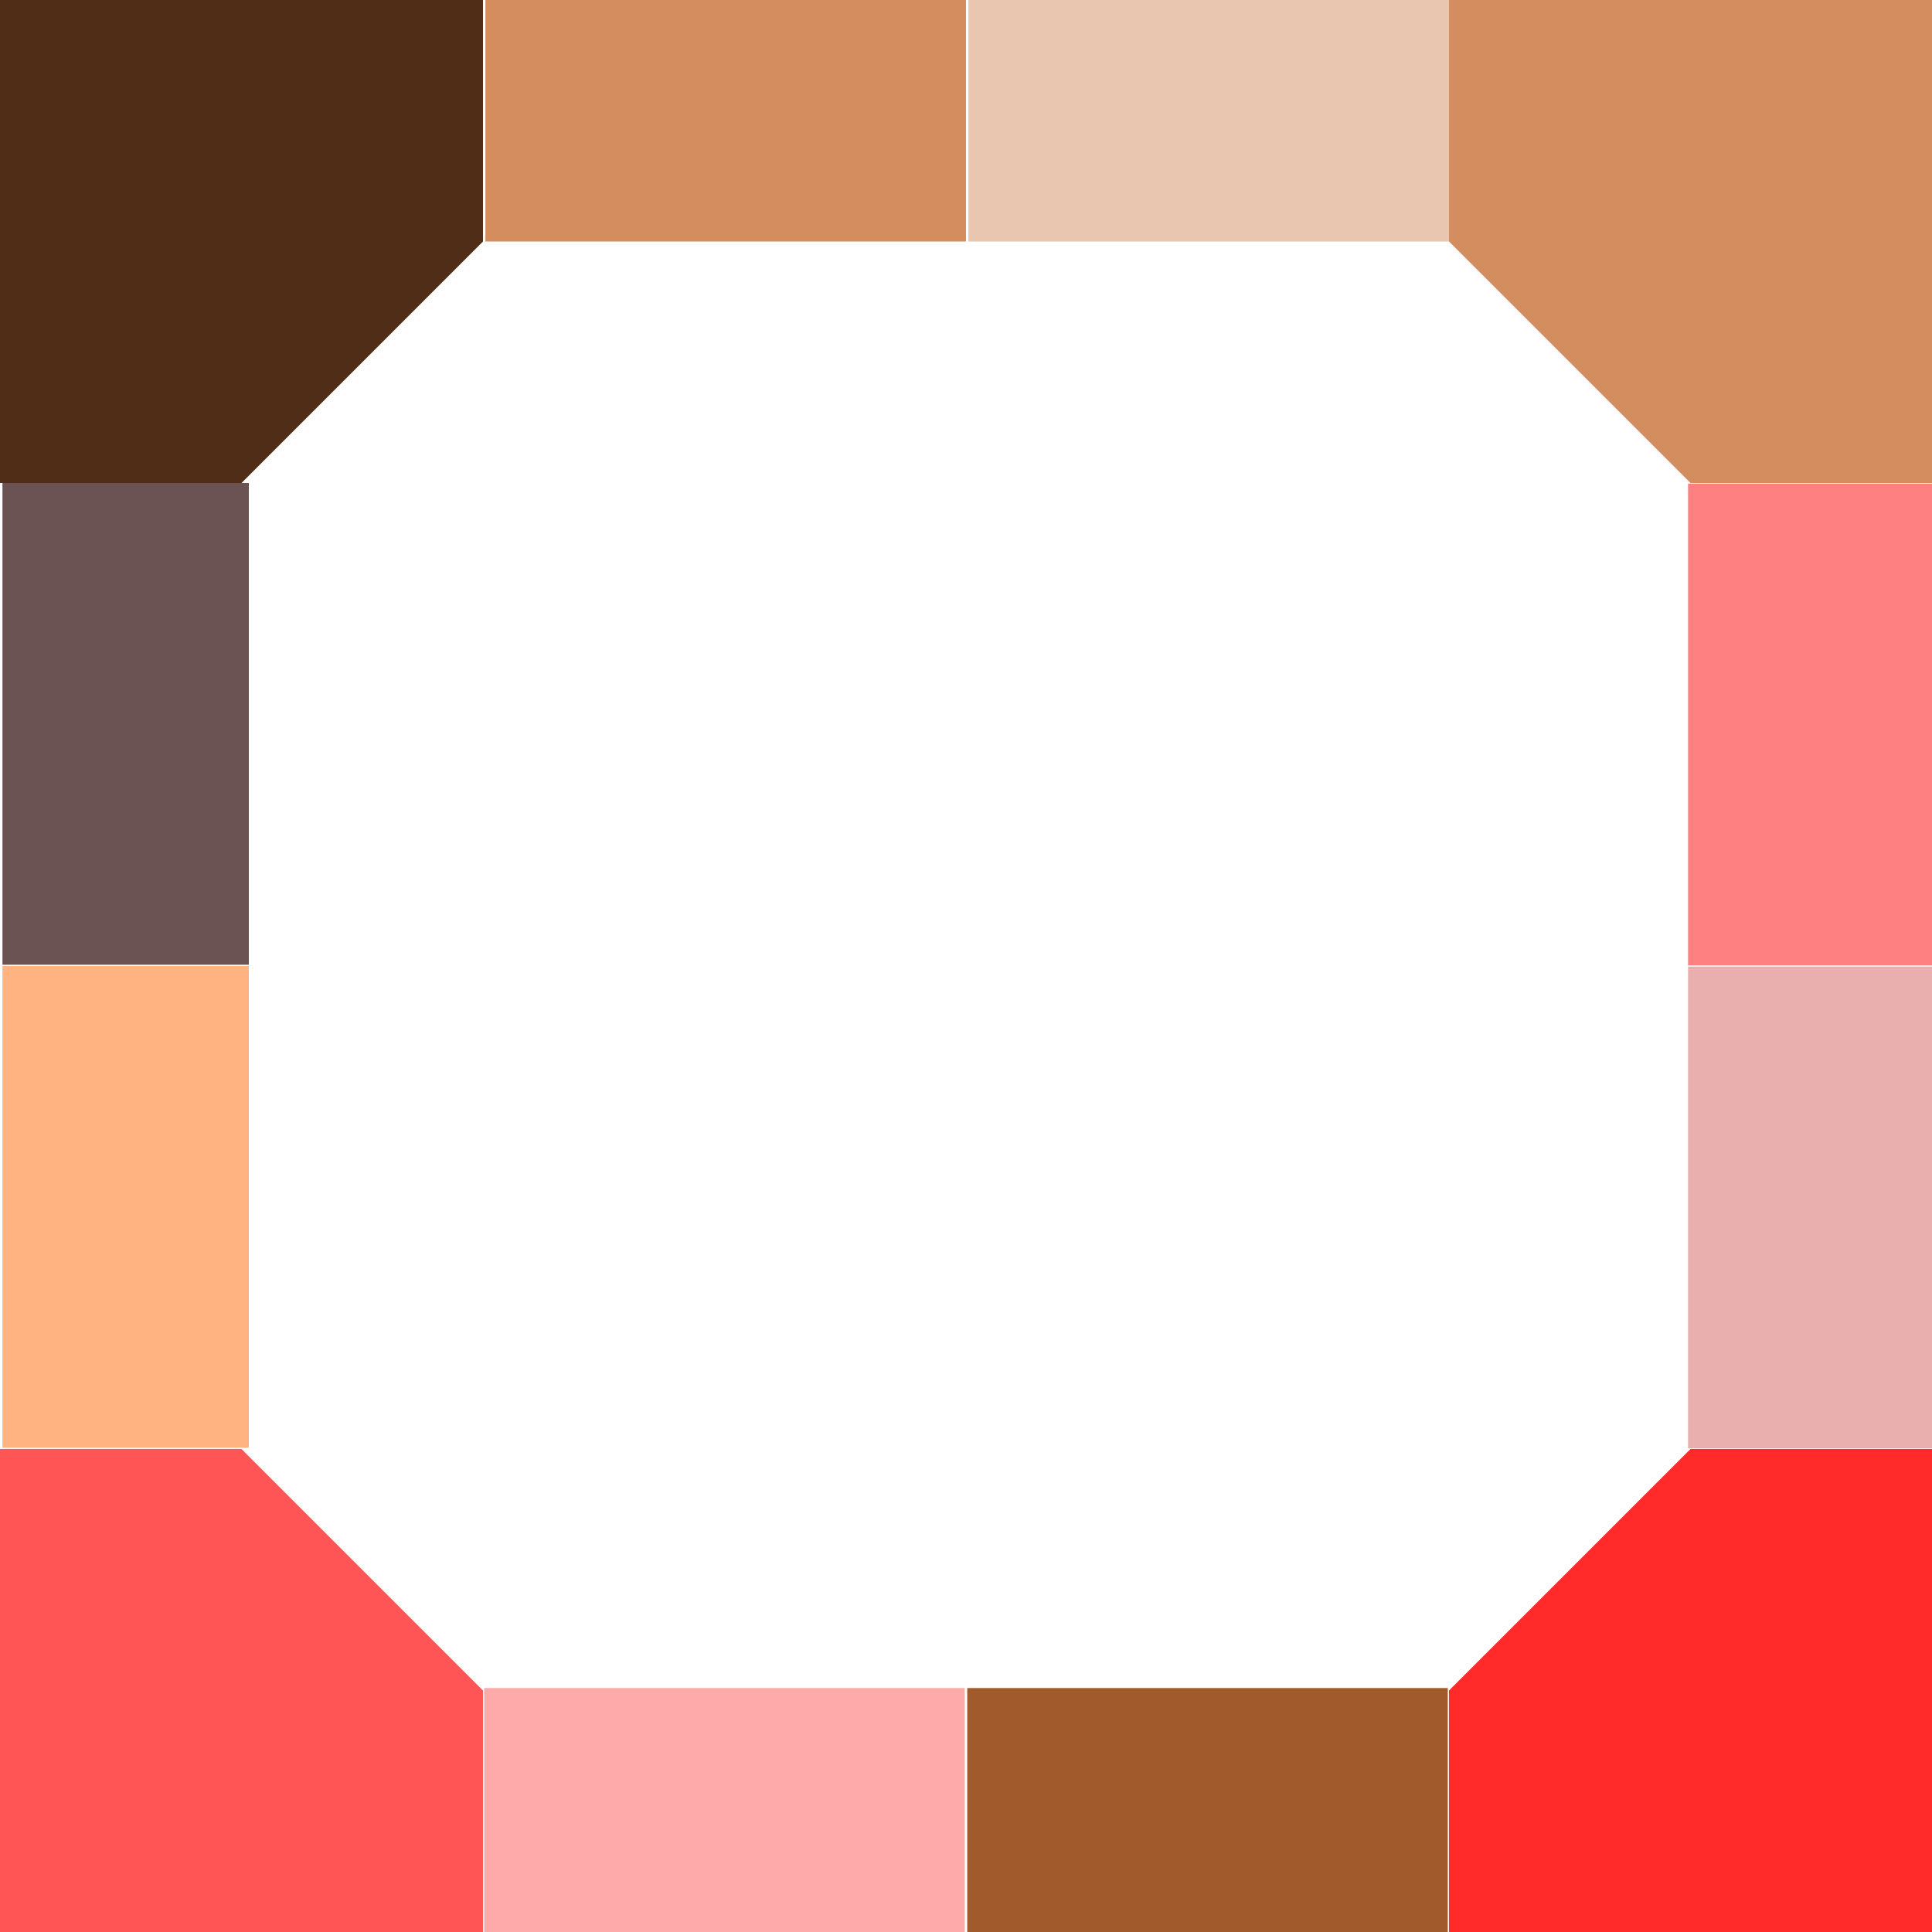
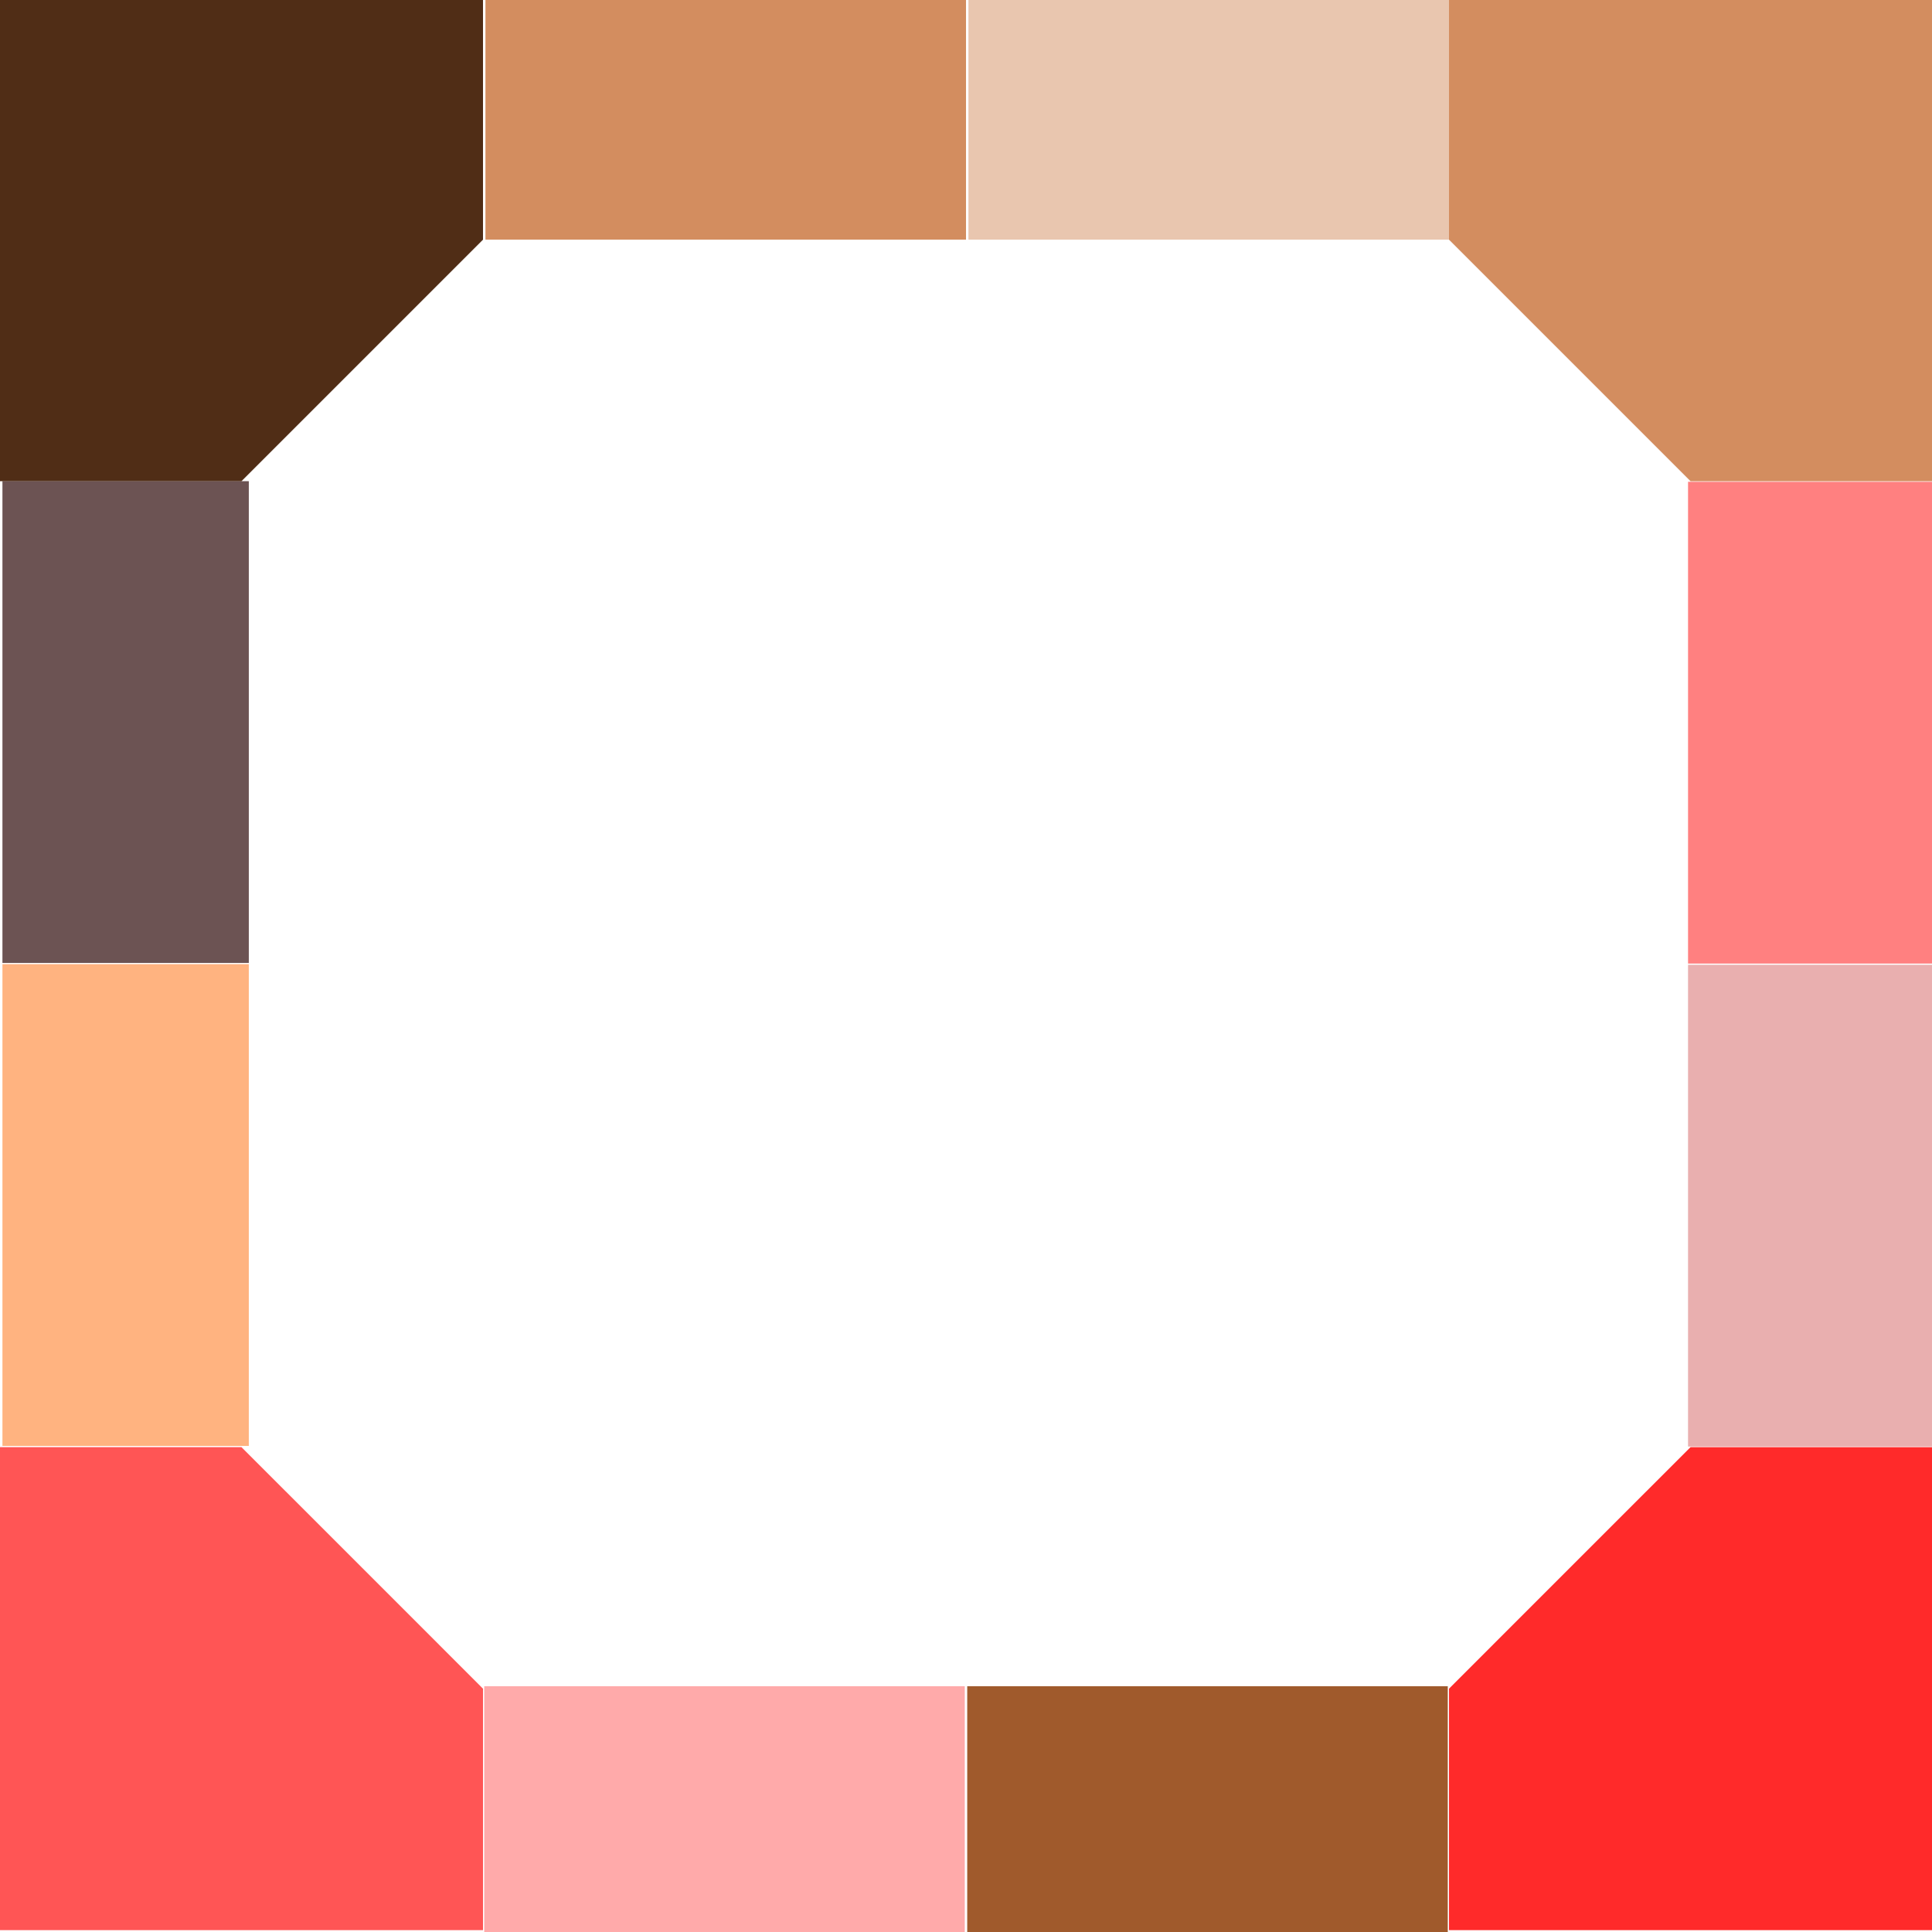
- <svg xmlns="http://www.w3.org/2000/svg" width="128" height="128" viewBox="0 0 33.867 33.867" version="1.1" id="svg8">
+ <svg xmlns="http://www.w3.org/2000/svg" width="512" height="512" viewBox="0 0 135.467 135.467" version="1.1" id="svg8">
  <defs id="defs2" />
-   <g id="layer1" transform="translate(0,-263.1333)">
+   <g id="layer1" transform="translate(0,-161.5333)">
    <text xml:space="preserve" style="font-style:normal;font-variant:normal;font-weight:normal;font-stretch:normal;font-size:3.175px;line-height:125%;font-family:Arial;-inkscape-font-specification:'Arial, Normal';font-variant-ligatures:normal;font-variant-caps:normal;font-variant-numeric:normal;font-feature-settings:normal;text-align:center;letter-spacing:0px;word-spacing:0px;writing-mode:lr-tb;text-anchor:middle;fill:#000000;fill-opacity:1;stroke:none;stroke-width:0.265px;stroke-linecap:butt;stroke-linejoin:miter;stroke-opacity:1" x="-100" y="97" id="text871">
      <tspan id="tspan869" x="-100" y="97" style="stroke-width:0.265px">Definition</tspan>
    </text>
-     <rect style="fill:#d38d5f;stroke:none;stroke-width:1.058;stroke-miterlimit:4;stroke-dasharray:none" id="rect825" width="8.424" height="4.319" x="8.509" y="263.048" />
-     <rect style="fill:#6c5353;stroke:none;stroke-width:1.058;stroke-miterlimit:4;stroke-dasharray:none" id="rect825-1" width="4.319" height="8.445" x="0.043" y="271.6" />
-     <rect style="fill:#ff8080;stroke:none;stroke-width:1.058;stroke-miterlimit:4;stroke-dasharray:none" id="rect825-1-0" width="4.319" height="8.445" x="29.591" y="271.611" />
-     <path style="fill:#ff2a2a;stroke:none;stroke-width:1.058;stroke-miterlimit:4;stroke-dasharray:none" d="m 27.517,290.65 2.117,-2.117 h 4.233 v 8.467 H 25.4 v -4.233 z" id="rect823-1-3" />
-     <rect style="fill:#ffaaaa;stroke:none;stroke-width:1.058;stroke-miterlimit:4;stroke-dasharray:none" id="rect825-4" width="8.424" height="4.319" x="8.488" y="292.724" />
-     <path style="fill:#502d16;stroke:none;stroke-width:1.058;stroke-miterlimit:4;stroke-dasharray:none" d="m 6.35,269.483 -2.117,2.117 H -8.54167e-8 v -8.467 H 8.467 v 4.233 z" id="rect823-1-3-0" />
-     <path style="fill:#ff5555;stroke:none;stroke-width:1.058;stroke-miterlimit:4;stroke-dasharray:none" d="M 6.35,290.65 4.233,288.533 H -9.2708351e-8 v 8.467 H 8.467 v -4.233 z" id="rect823-1-3-0-3" />
-     <path style="fill:#d38d5f;stroke:none;stroke-width:1.058;stroke-miterlimit:4;stroke-dasharray:none" d="m 27.517,269.483 2.117,2.117 h 4.233 v -8.467 H 25.4 v 4.233 z" id="rect823-1-3-0-3-9" />
-     <rect style="fill:#a05a2c;stroke:none;stroke-width:1.058;stroke-miterlimit:4;stroke-dasharray:none" id="rect825-4-3" width="8.424" height="4.319" x="16.955" y="292.724" />
-     <rect style="fill:#ffb380;stroke:none;stroke-width:1.058;stroke-miterlimit:4;stroke-dasharray:none" id="rect825-1-6" width="4.319" height="8.445" x="0.043" y="280.067" />
-     <rect style="fill:#e9c6af;stroke:none;stroke-width:1.058;stroke-miterlimit:4;stroke-dasharray:none" id="rect825-7" width="8.424" height="4.319" x="16.976" y="263.048" />
-     <rect style="fill:#e9afaf;stroke:none;stroke-width:1.058;stroke-miterlimit:4;stroke-dasharray:none" id="rect825-1-0-5" width="4.319" height="8.445" x="29.591" y="280.077" />
+     <rect style="fill:#d38d5f;stroke:none;stroke-width:4.233;stroke-miterlimit:4;stroke-dasharray:none" id="rect825" width="33.696" height="17.275" x="34.038" y="161.063" />
+     <rect style="fill:#6c5353;stroke:none;stroke-width:4.233;stroke-miterlimit:4;stroke-dasharray:none" id="rect825-1" width="17.275" height="33.781" x="0.171" y="195.272" />
+     <rect style="fill:#ff8080;stroke:none;stroke-width:4.233;stroke-miterlimit:4;stroke-dasharray:none" id="rect825-1-0" width="17.275" height="33.781" x="118.362" y="195.315" />
+     <path style="fill:#ff2a2a;stroke:none;stroke-width:4.233;stroke-miterlimit:4;stroke-dasharray:none" d="m 110.067,271.472 8.467,-8.467 h 16.933 v 33.867 H 101.6 v -16.933 z" id="rect823-1-3" />
+     <rect style="fill:#ffaaaa;stroke:none;stroke-width:4.233;stroke-miterlimit:4;stroke-dasharray:none" id="rect825-4" width="33.696" height="17.275" x="33.952" y="279.767" />
+     <path style="fill:#502d16;stroke:none;stroke-width:4.233;stroke-miterlimit:4;stroke-dasharray:none" d="m 25.4,186.805 -8.467,8.467 H -6.3541748e-8 V 161.405 H 33.867 v 16.933 z" id="rect823-1-3-0" />
+     <path style="fill:#ff5555;stroke:none;stroke-width:4.233;stroke-miterlimit:4;stroke-dasharray:none" d="m 25.4,271.472 -8.467,-8.467 H -9.2708351e-8 v 33.867 H 33.867 v -16.933 z" id="rect823-1-3-0-3" />
+     <path style="fill:#d38d5f;stroke:none;stroke-width:4.233;stroke-miterlimit:4;stroke-dasharray:none" d="m 110.067,186.805 8.467,8.467 h 16.933 V 161.405 H 101.6 v 16.933 z" id="rect823-1-3-0-3-9" />
+     <rect style="fill:#a05a2c;stroke:none;stroke-width:4.233;stroke-miterlimit:4;stroke-dasharray:none" id="rect825-4-3" width="33.696" height="17.275" x="67.819" y="279.767" />
+     <rect style="fill:#ffb380;stroke:none;stroke-width:4.233;stroke-miterlimit:4;stroke-dasharray:none" id="rect825-1-6" width="17.275" height="33.781" x="0.171" y="229.138" />
+     <rect style="fill:#e9c6af;stroke:none;stroke-width:4.233;stroke-miterlimit:4;stroke-dasharray:none" id="rect825-7" width="33.696" height="17.275" x="67.904" y="161.063" />
+     <rect style="fill:#e9afaf;stroke:none;stroke-width:4.233;stroke-miterlimit:4;stroke-dasharray:none" id="rect825-1-0-5" width="17.275" height="33.781" x="118.362" y="229.181" />
  </g>
</svg>
